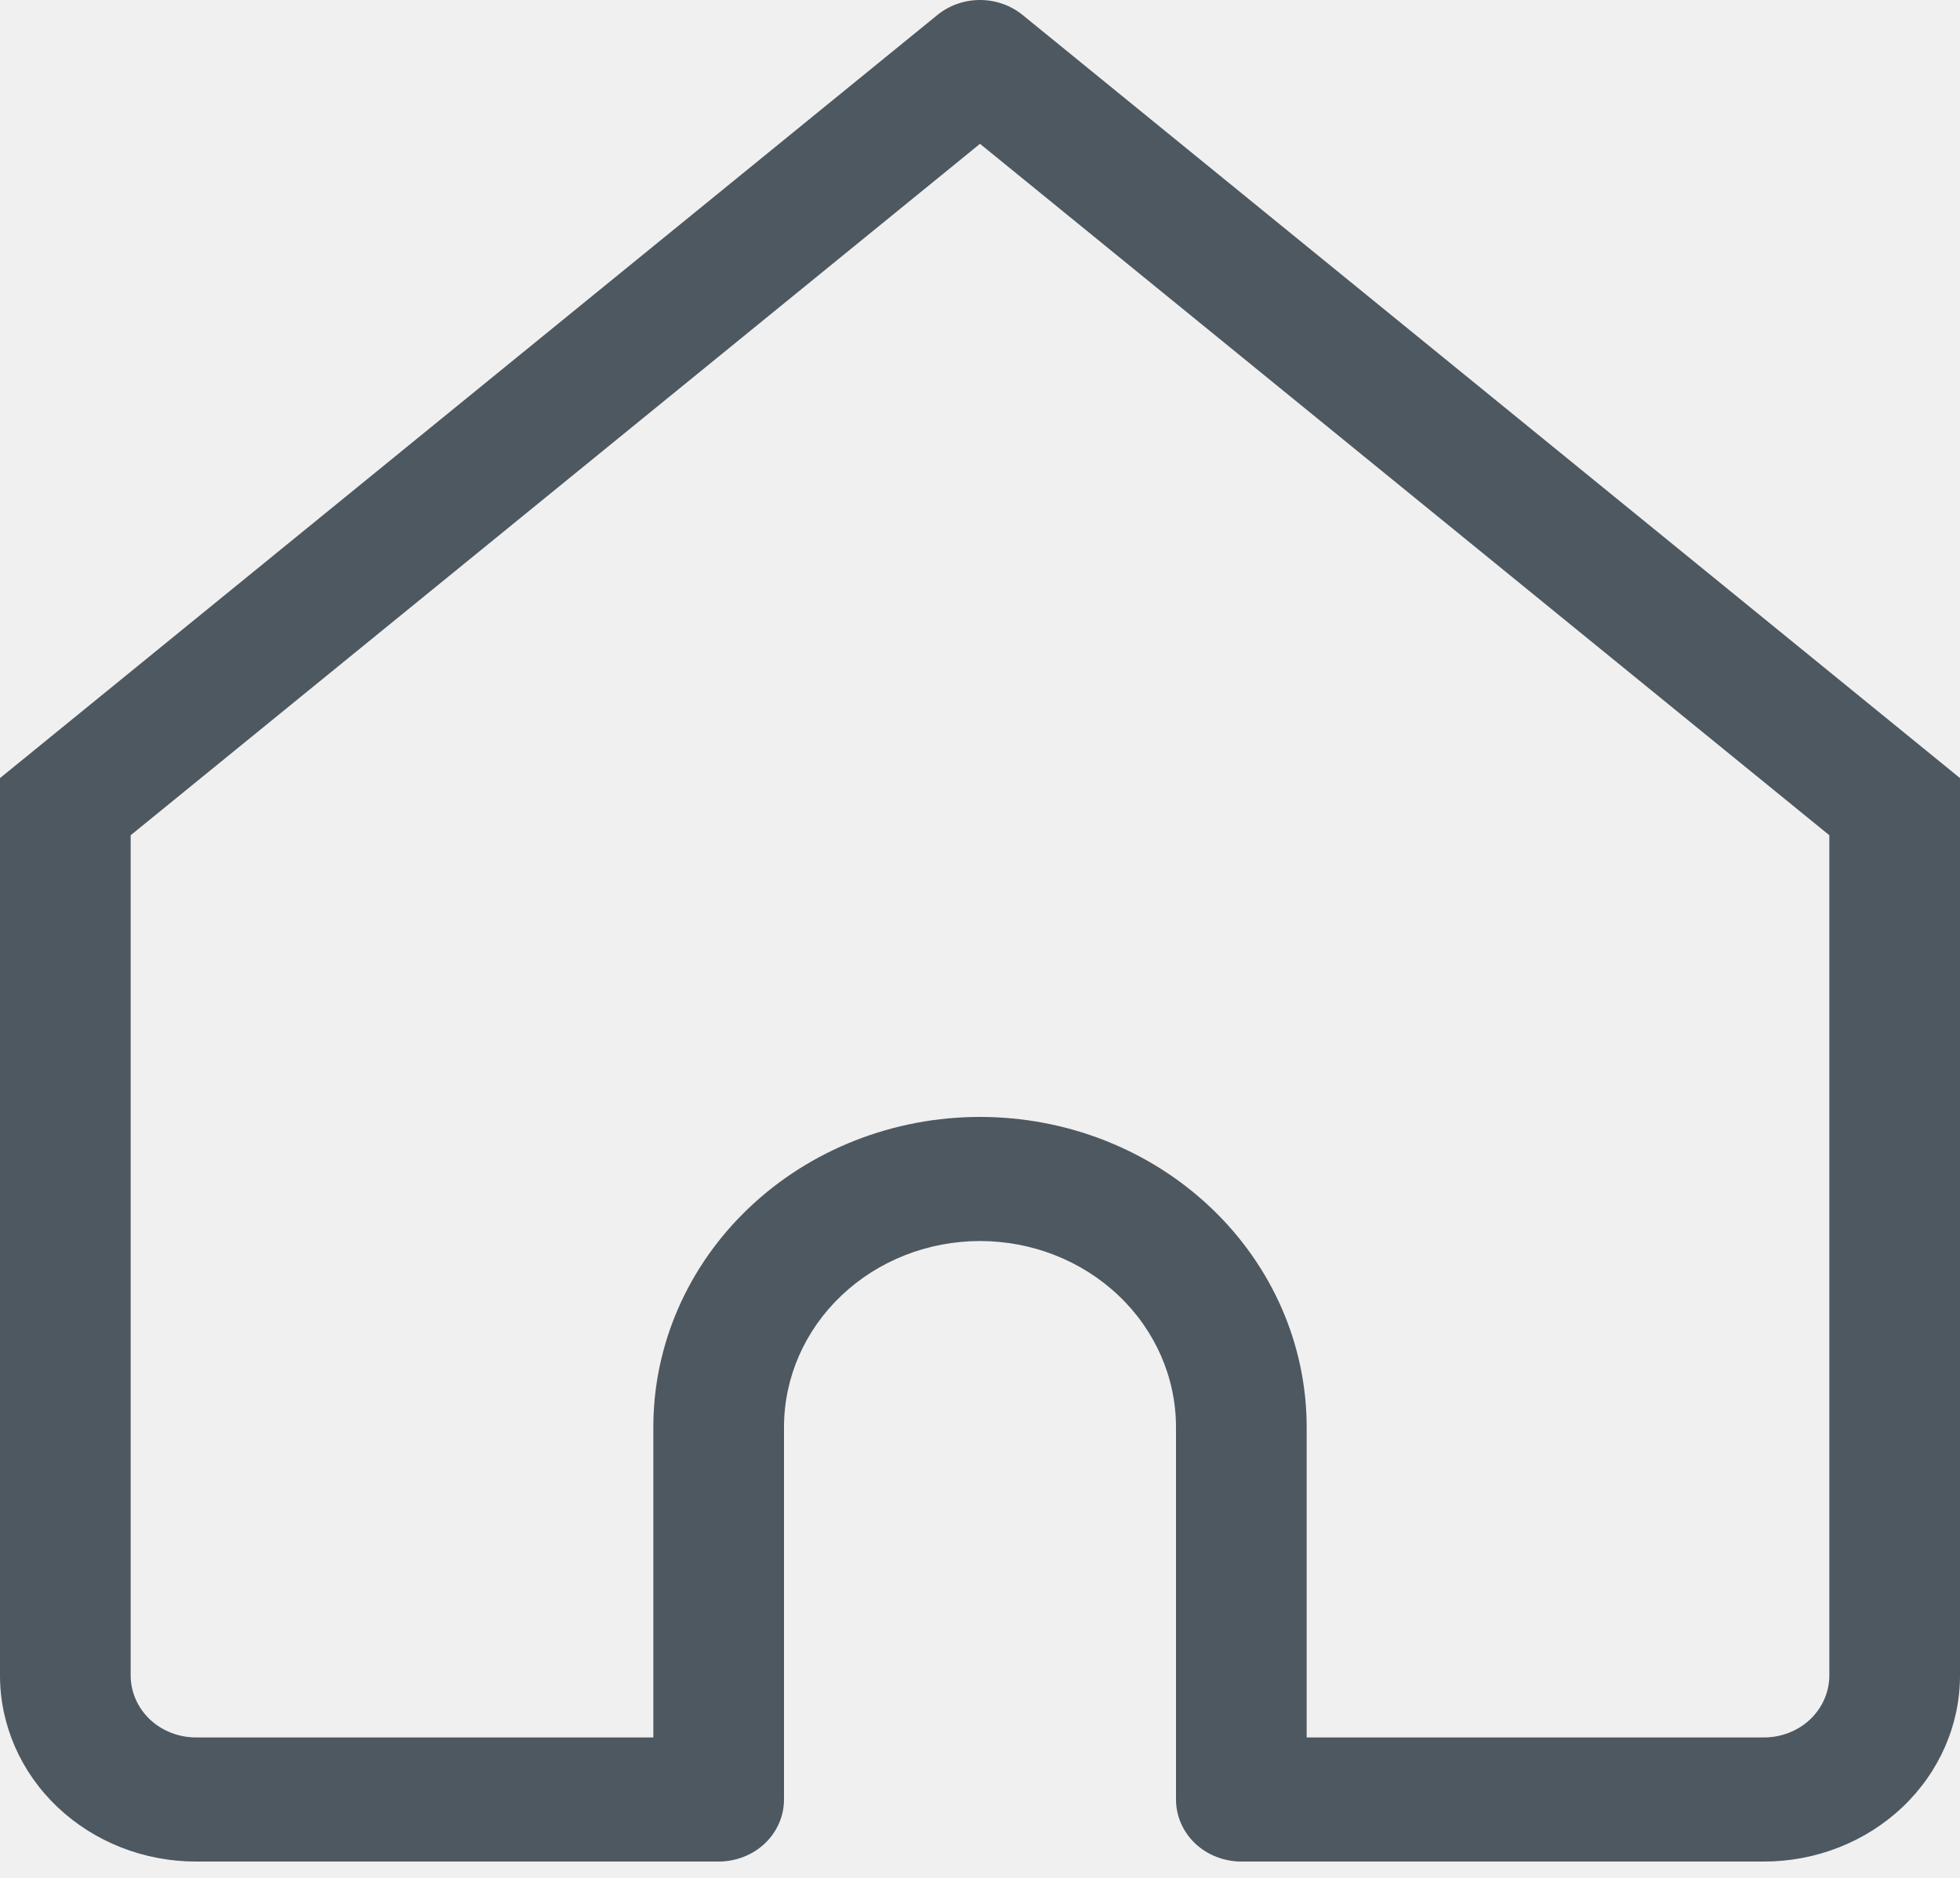
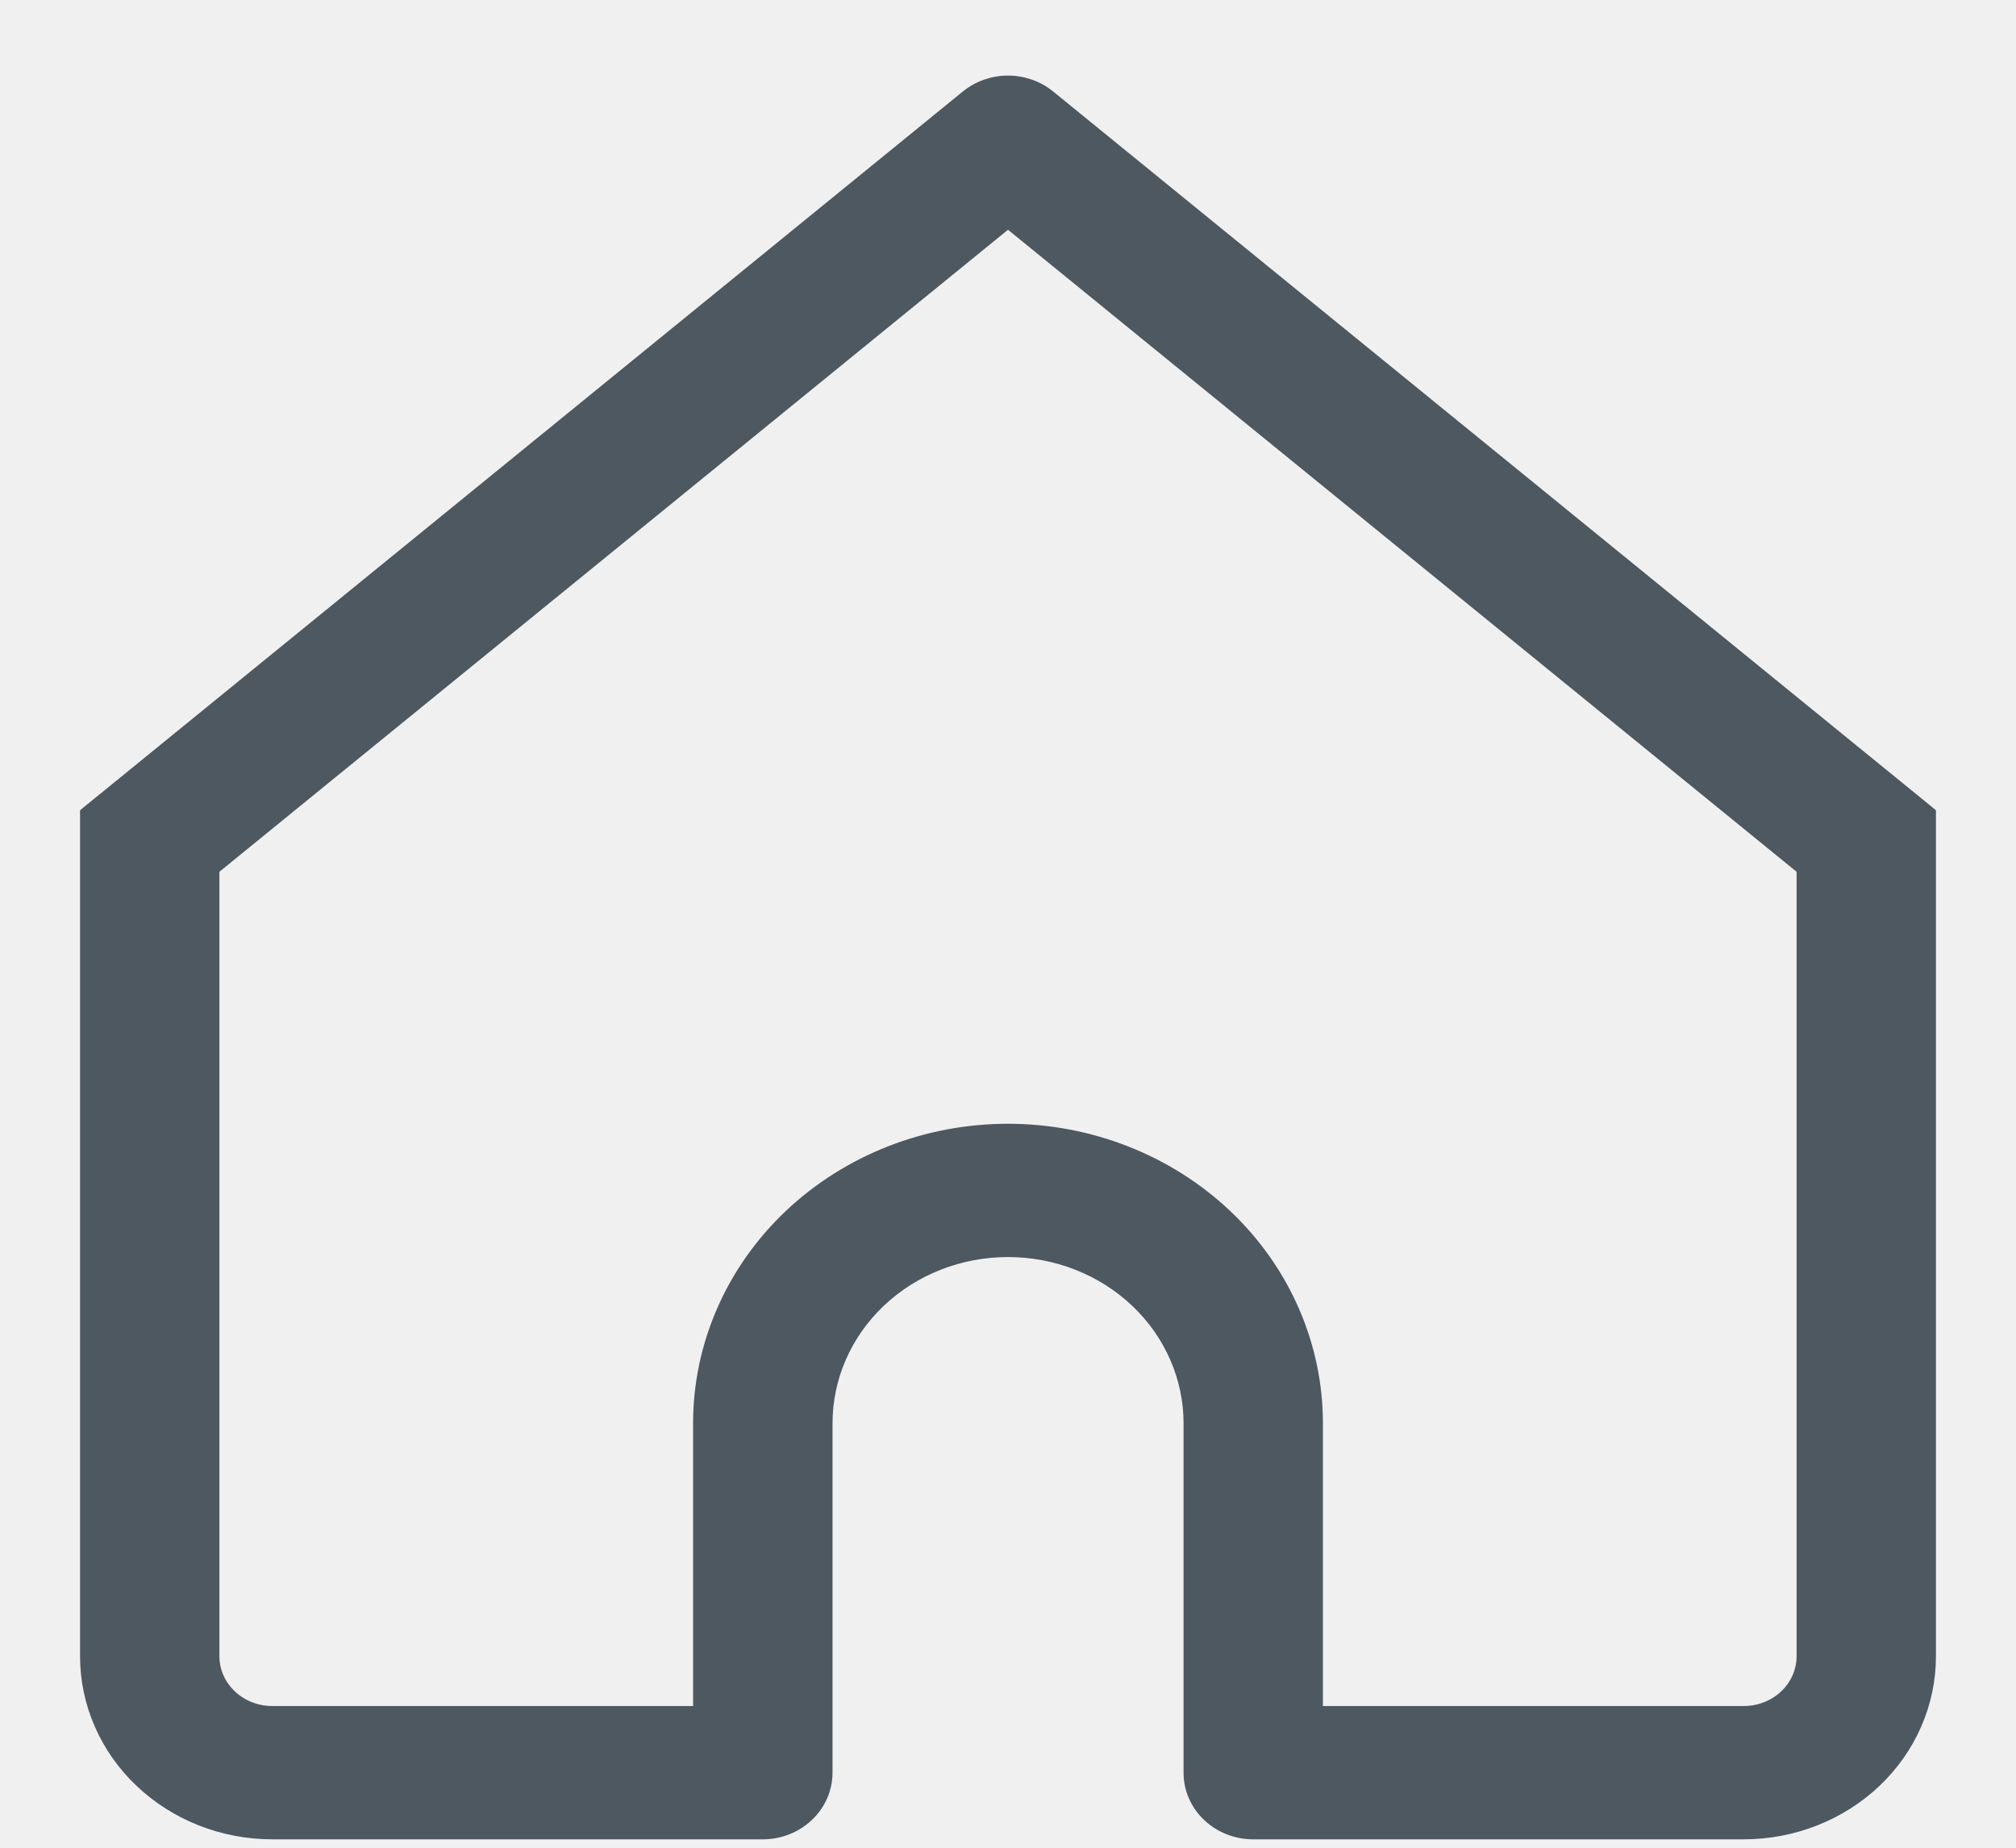
- <svg xmlns="http://www.w3.org/2000/svg" width="24" height="23" viewBox="0 0 24 23" fill="none">
-   <g id="teenyicons:home-outline" clip-path="url(#clip0_715_9028)">
-     <path id="Vector" d="M12 0.76L12.52 0.182C12.375 0.065 12.191 0 12 0C11.809 0 11.625 0.065 11.48 0.182L12 0.76ZM0.8 9.88L0.28 9.302L0 9.53V9.88H0.8ZM8.8 22.04V22.8C9.012 22.8 9.216 22.72 9.366 22.578C9.516 22.435 9.6 22.242 9.6 22.04H8.8ZM15.2 22.04H14.4C14.4 22.242 14.484 22.435 14.634 22.578C14.784 22.72 14.988 22.8 15.2 22.8V22.04ZM23.2 9.88H24V9.53L23.72 9.302L23.2 9.88ZM2.4 22.8H8.8V21.28H2.4V22.8ZM23.72 9.302L12.52 0.182L11.48 1.338L22.68 10.458L23.72 9.302ZM11.48 0.182L0.28 9.302L1.32 10.458L12.52 1.338L11.48 0.182ZM9.6 22.04V17.48H8V22.04H9.6ZM14.4 17.48V22.04H16V17.48H14.4ZM15.2 22.8H21.6V21.28H15.2V22.8ZM24 20.52V9.88H22.4V20.52H24ZM0 9.88V20.52H1.6V9.88H0ZM12 15.2C12.636 15.2 13.247 15.44 13.697 15.868C14.147 16.295 14.4 16.875 14.4 17.48H16C16 16.472 15.579 15.506 14.828 14.793C14.078 14.08 13.061 13.68 12 13.68V15.2ZM12 13.68C10.939 13.68 9.922 14.08 9.172 14.793C8.421 15.506 8 16.472 8 17.48H9.6C9.6 16.875 9.853 16.295 10.303 15.868C10.753 15.44 11.364 15.2 12 15.2V13.68ZM21.6 22.8C22.236 22.8 22.847 22.56 23.297 22.132C23.747 21.705 24 21.125 24 20.52H22.4C22.4 20.722 22.316 20.915 22.166 21.058C22.016 21.2 21.812 21.28 21.6 21.28V22.8ZM2.4 21.28C2.188 21.28 1.984 21.2 1.834 21.058C1.684 20.915 1.6 20.722 1.6 20.52H0C0 21.125 0.253 21.705 0.703 22.132C1.153 22.56 1.763 22.8 2.4 22.8V21.28Z" fill="#4E5860" />
-   </g>
-   <defs>
-     <clipPath id="clip0_715_9028">
-       <rect width="24" height="22.8" fill="white" />
-     </clipPath>
-   </defs>
+ <svg xmlns="http://www.w3.org/2000/svg" width="24" height="22" viewBox="0 0 24 22" fill="none">
+   <path d="M2.562 19.72V10.356L12 2.671L21.438 10.356V19.72C21.438 19.89 21.367 20.053 21.24 20.174C21.112 20.295 20.939 20.363 20.758 20.363H15.699V16.947C15.699 16.013 15.309 15.118 14.615 14.459C13.921 13.8 12.98 13.43 12 13.43C11.02 13.43 10.079 13.8 9.385 14.459C8.691 15.118 8.301 16.013 8.301 16.947V20.363H3.242C3.061 20.363 2.888 20.295 2.761 20.174C2.633 20.053 2.562 19.89 2.562 19.72ZM12.506 1.128L12.506 1.128C12.365 1.013 12.185 0.95 12 0.95C11.815 0.95 11.636 1.013 11.494 1.128L11.494 1.128L1.277 9.448L1.021 9.656L1.003 9.671V9.694V10.013V19.72C1.003 20.286 1.239 20.828 1.66 21.227C2.08 21.626 2.649 21.85 3.242 21.85H9.081C9.287 21.85 9.485 21.772 9.631 21.633C9.778 21.494 9.861 21.305 9.861 21.107V16.947C9.861 16.409 10.085 15.893 10.486 15.512C10.887 15.131 11.432 14.917 12 14.917C12.568 14.917 13.113 15.131 13.514 15.512C13.915 15.893 14.14 16.409 14.14 16.947V21.107C14.14 21.305 14.222 21.494 14.369 21.633C14.515 21.772 14.713 21.85 14.919 21.85H20.758C21.351 21.85 21.921 21.626 22.341 21.227C22.761 20.828 22.997 20.286 22.997 19.72V10.013V9.694V9.671L22.979 9.656L22.724 9.448L12.506 1.128Z" fill="#4E5860" stroke="#4E5860" stroke-width="0.1" />
</svg>
